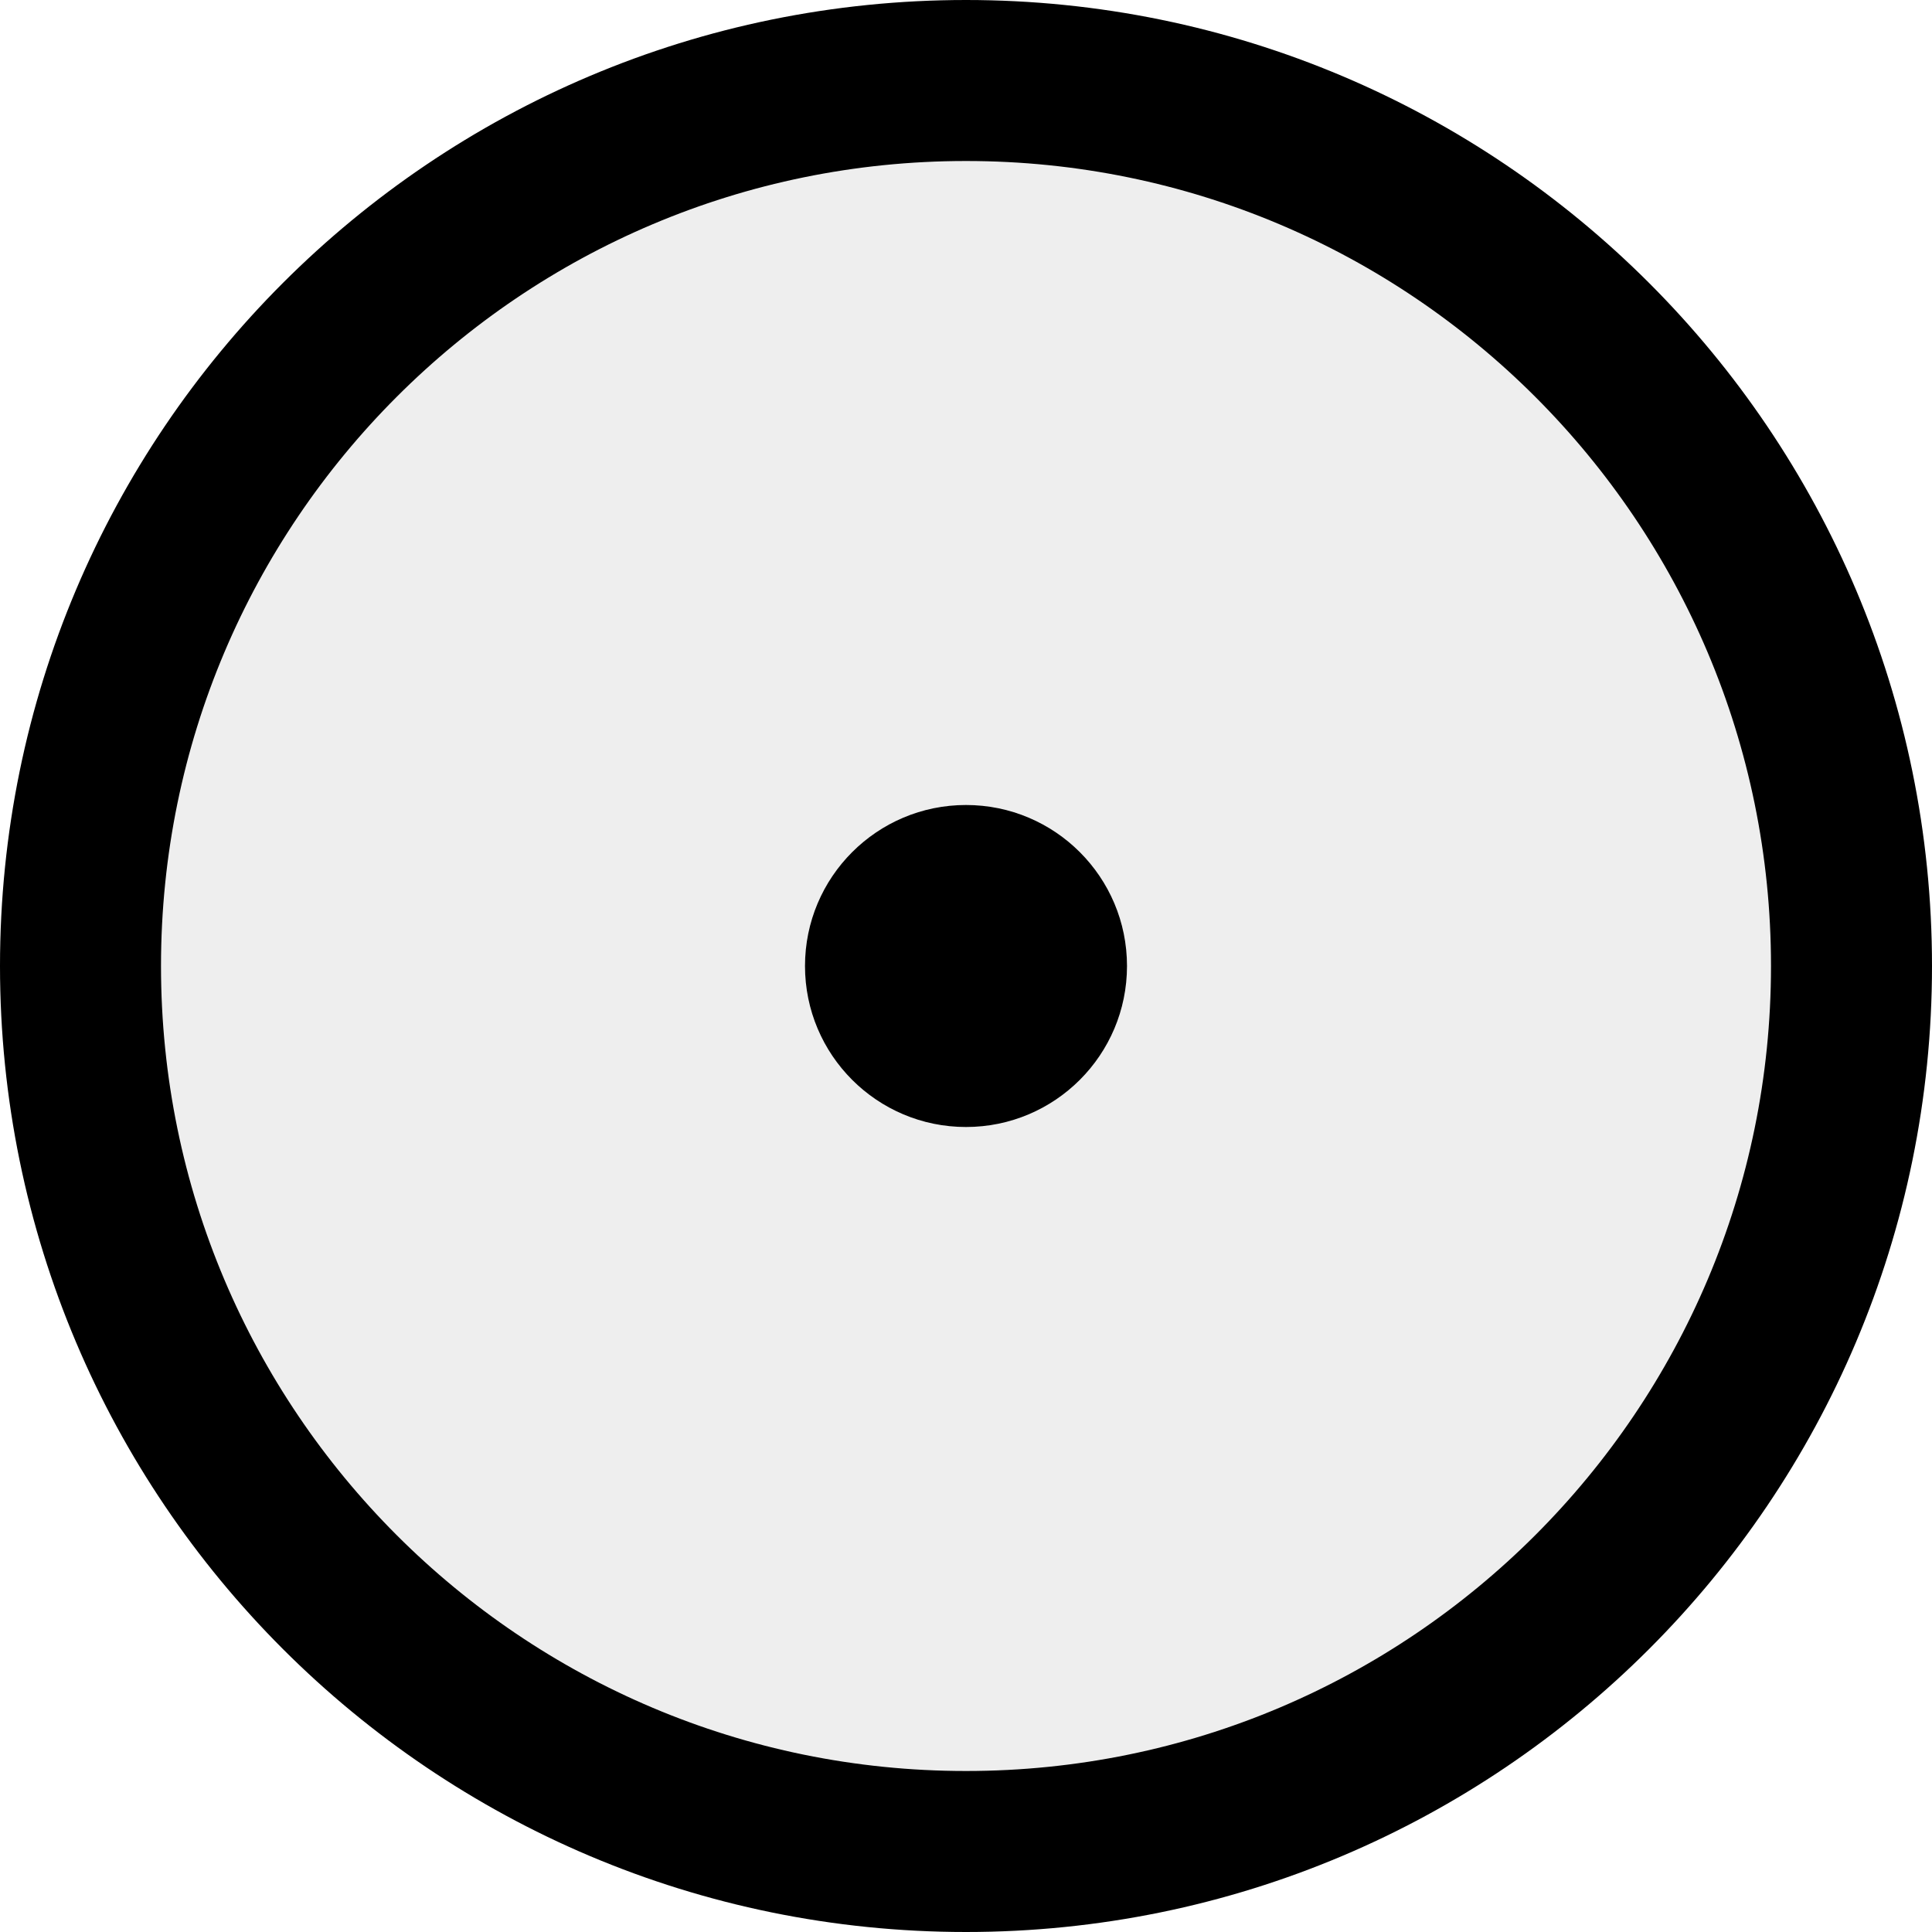
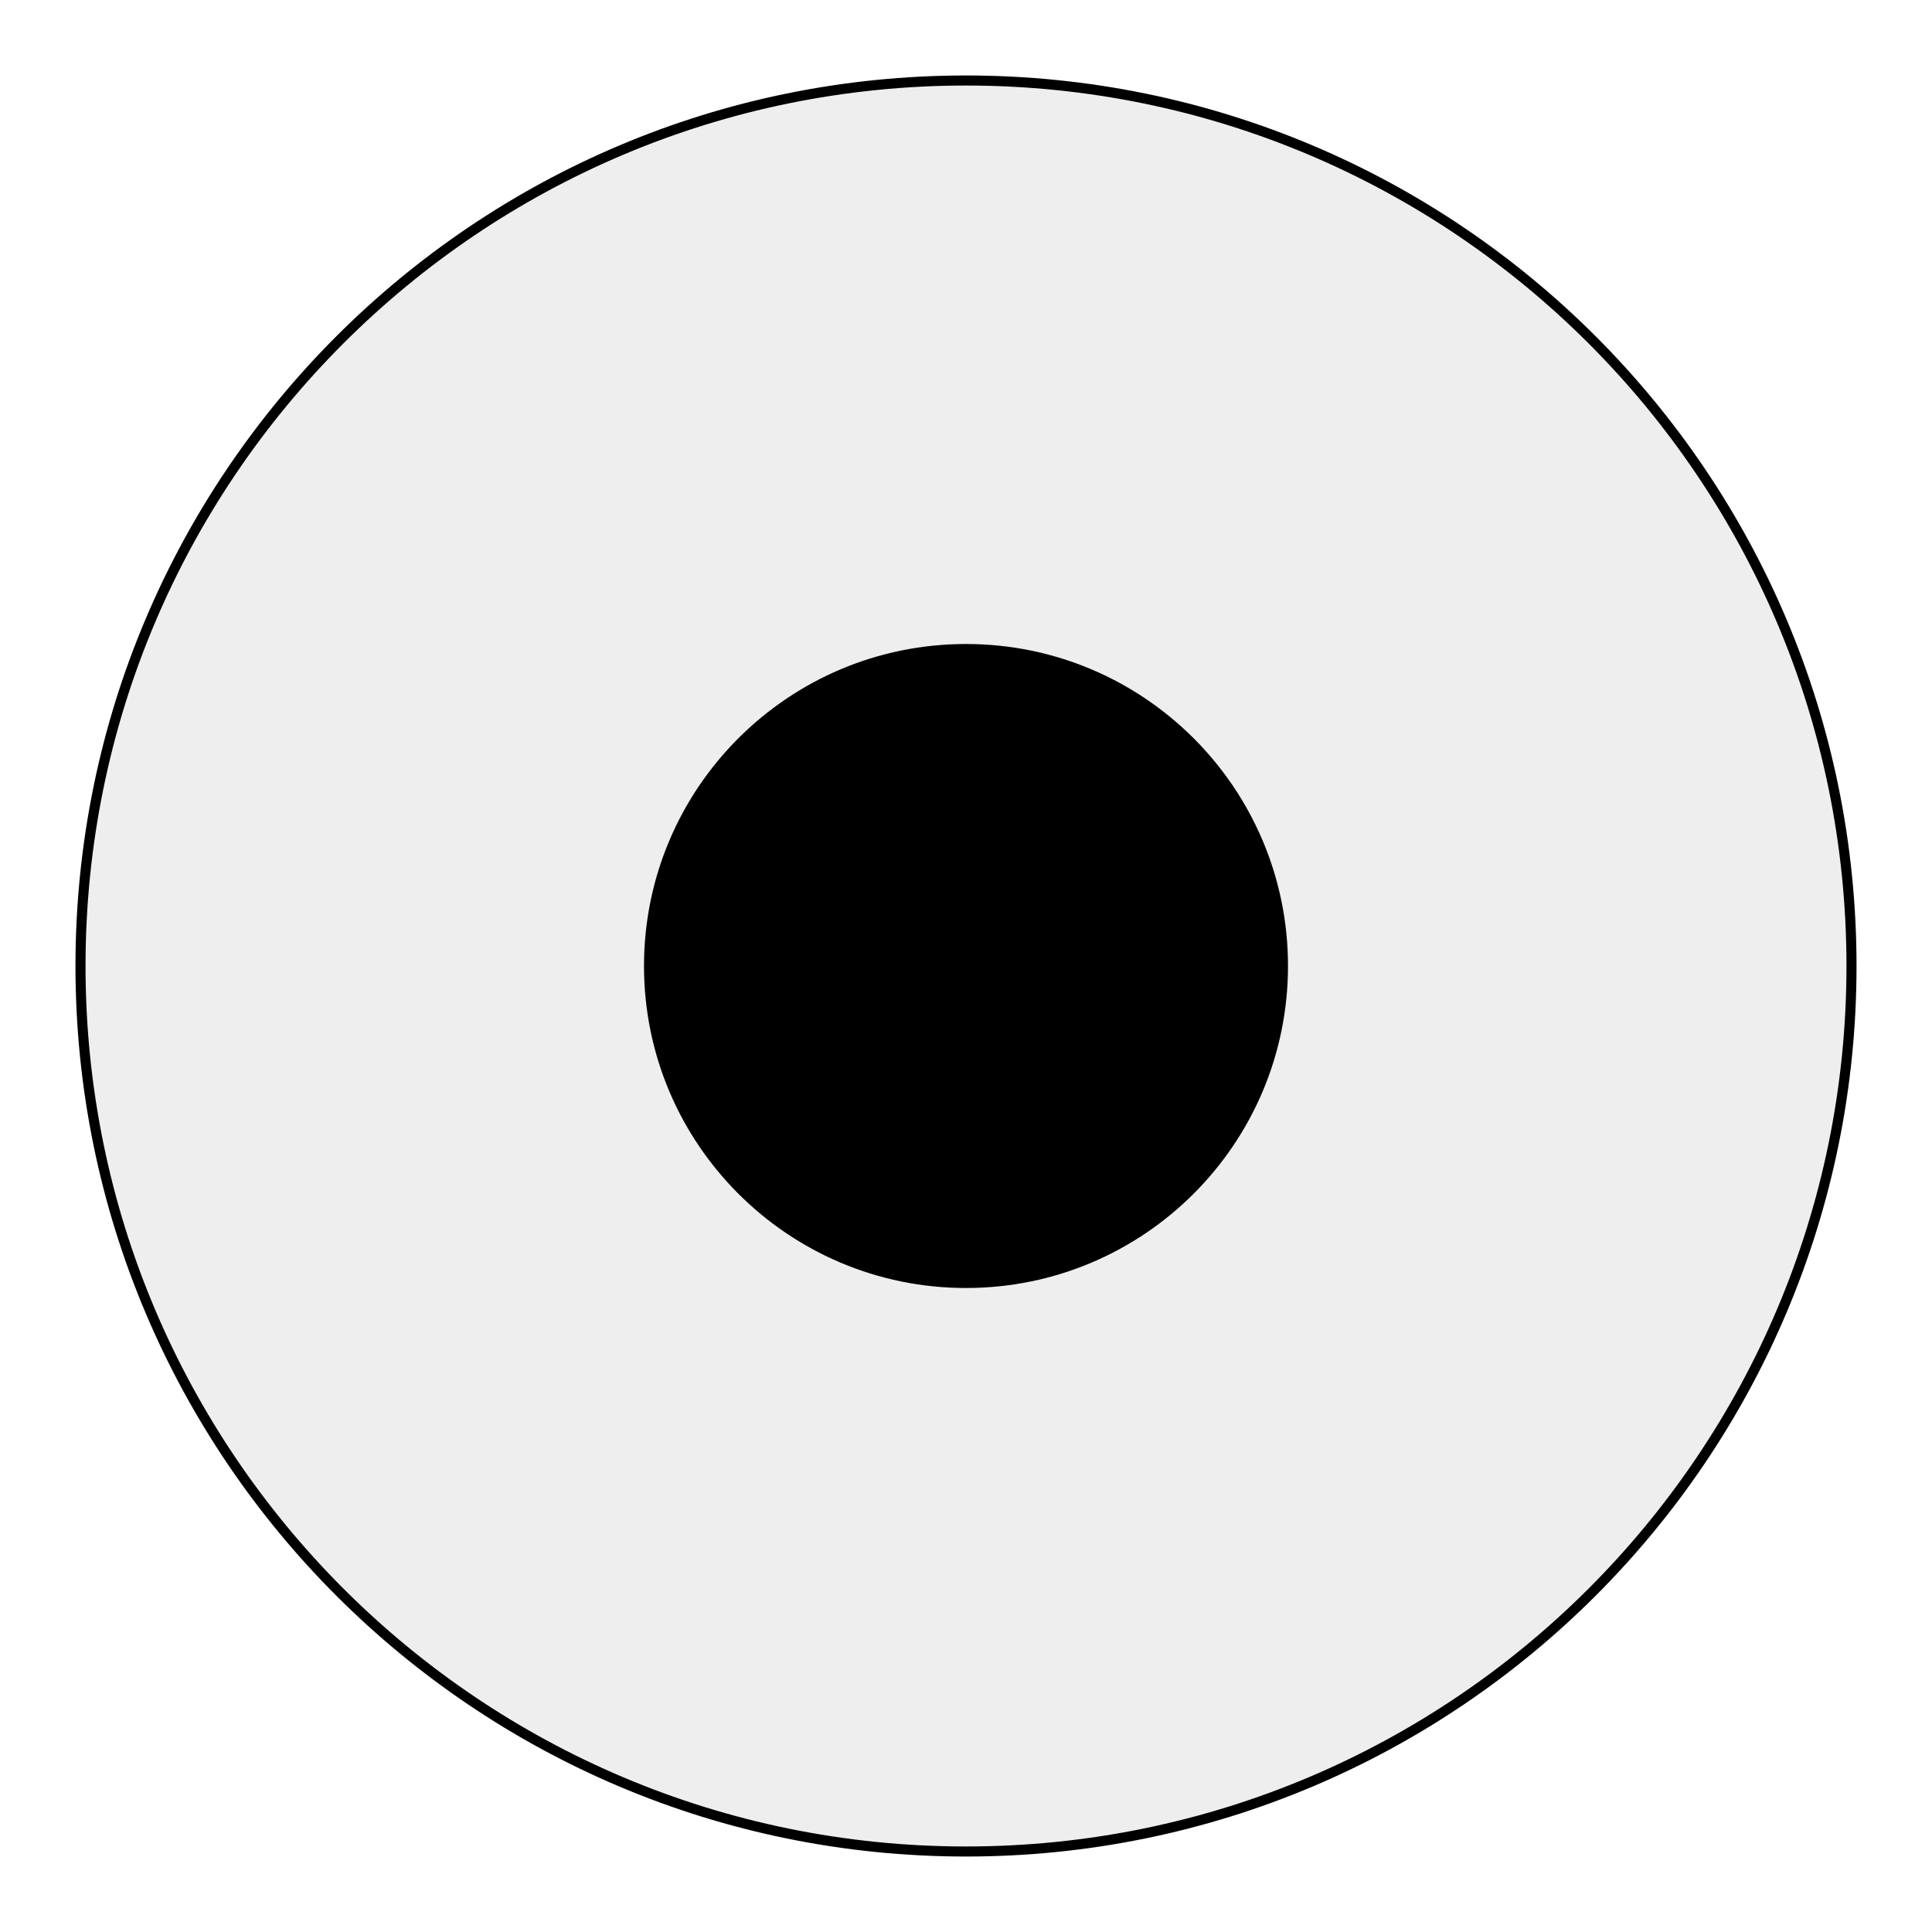
<svg xmlns="http://www.w3.org/2000/svg" class="ur-here" width="192" height="192" viewBox="0 0 192 192">
-   <circle class="ur-here__shape ur-here__shape--circle" cx="96" cy="96" r="88" fill="#eee" stroke="currentColor" stroke-linejoin="round" stroke-width="16" />
-   <circle class="ur-here__dot" fill="#000" cx="96" cy="96" r="16" />
+   <circle class="ur-here__shape ur-here__shape--circle" cx="96" cy="96" r="88" fill="#eee" stroke="currentColor" stroke-linejoin="round" stroke-width="1" />
+   <circle class="ur-here__dot" fill="#000" cx="96" cy="96" r="32" />
</svg>
